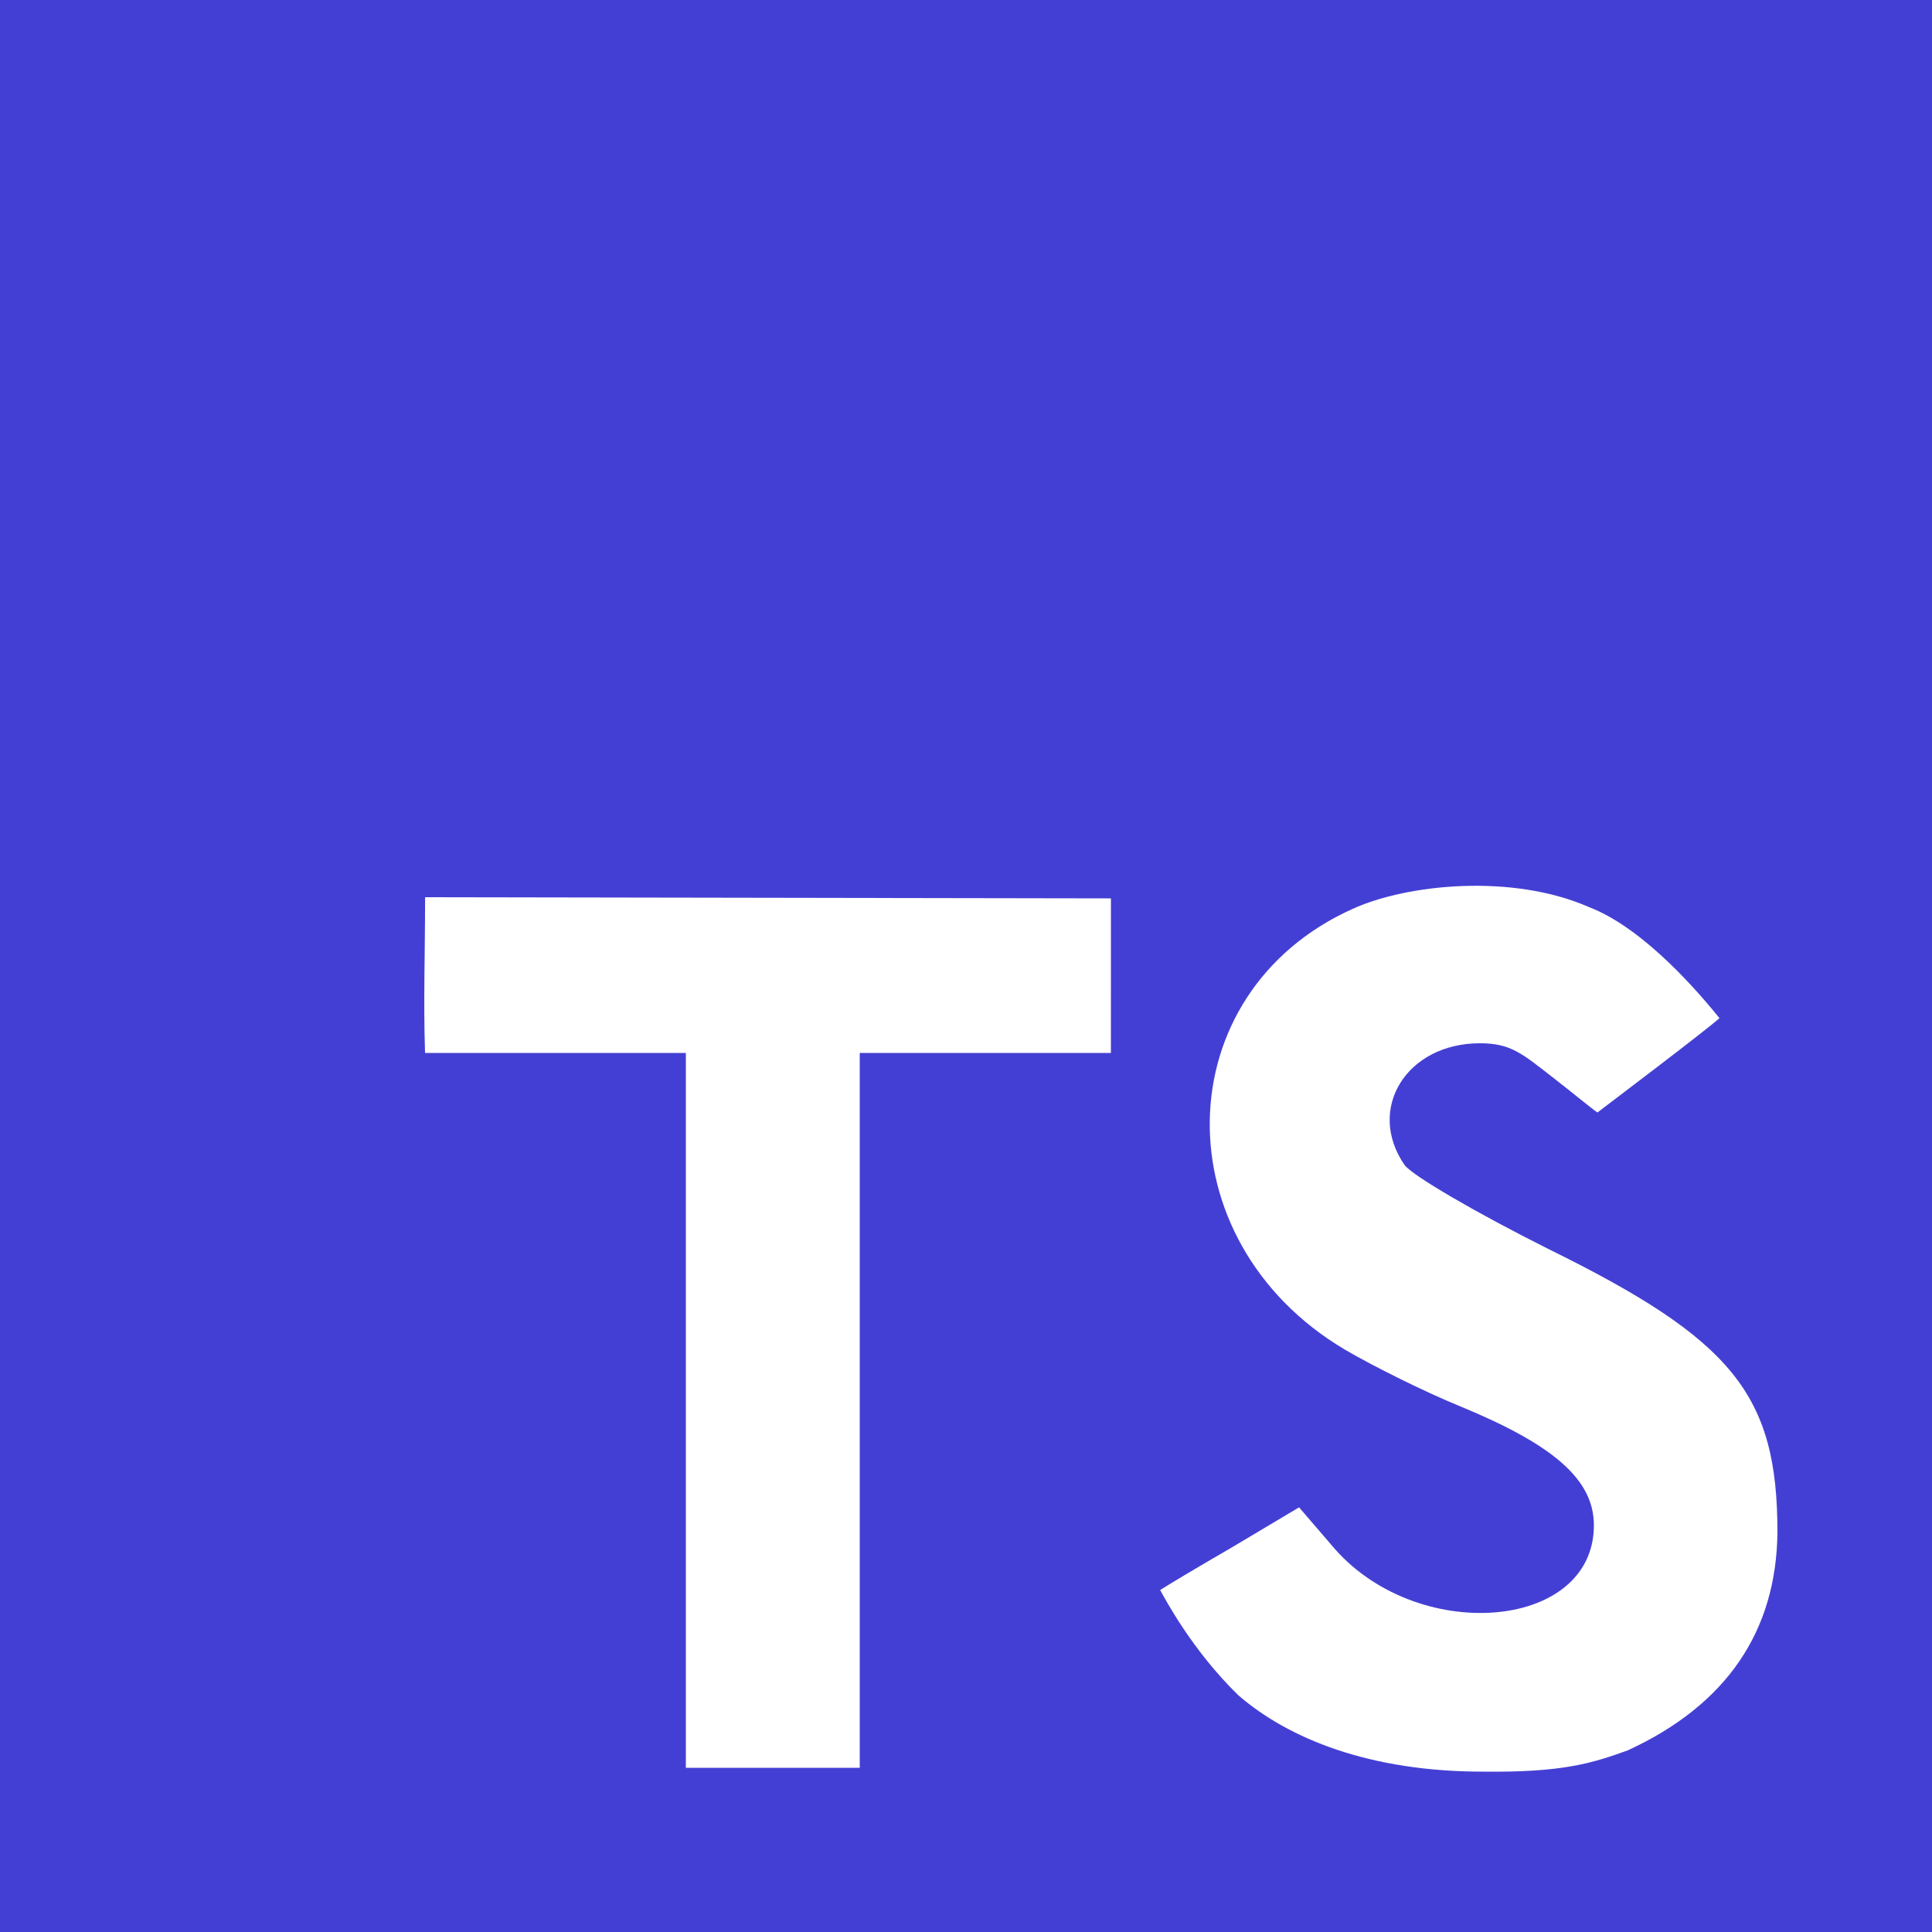
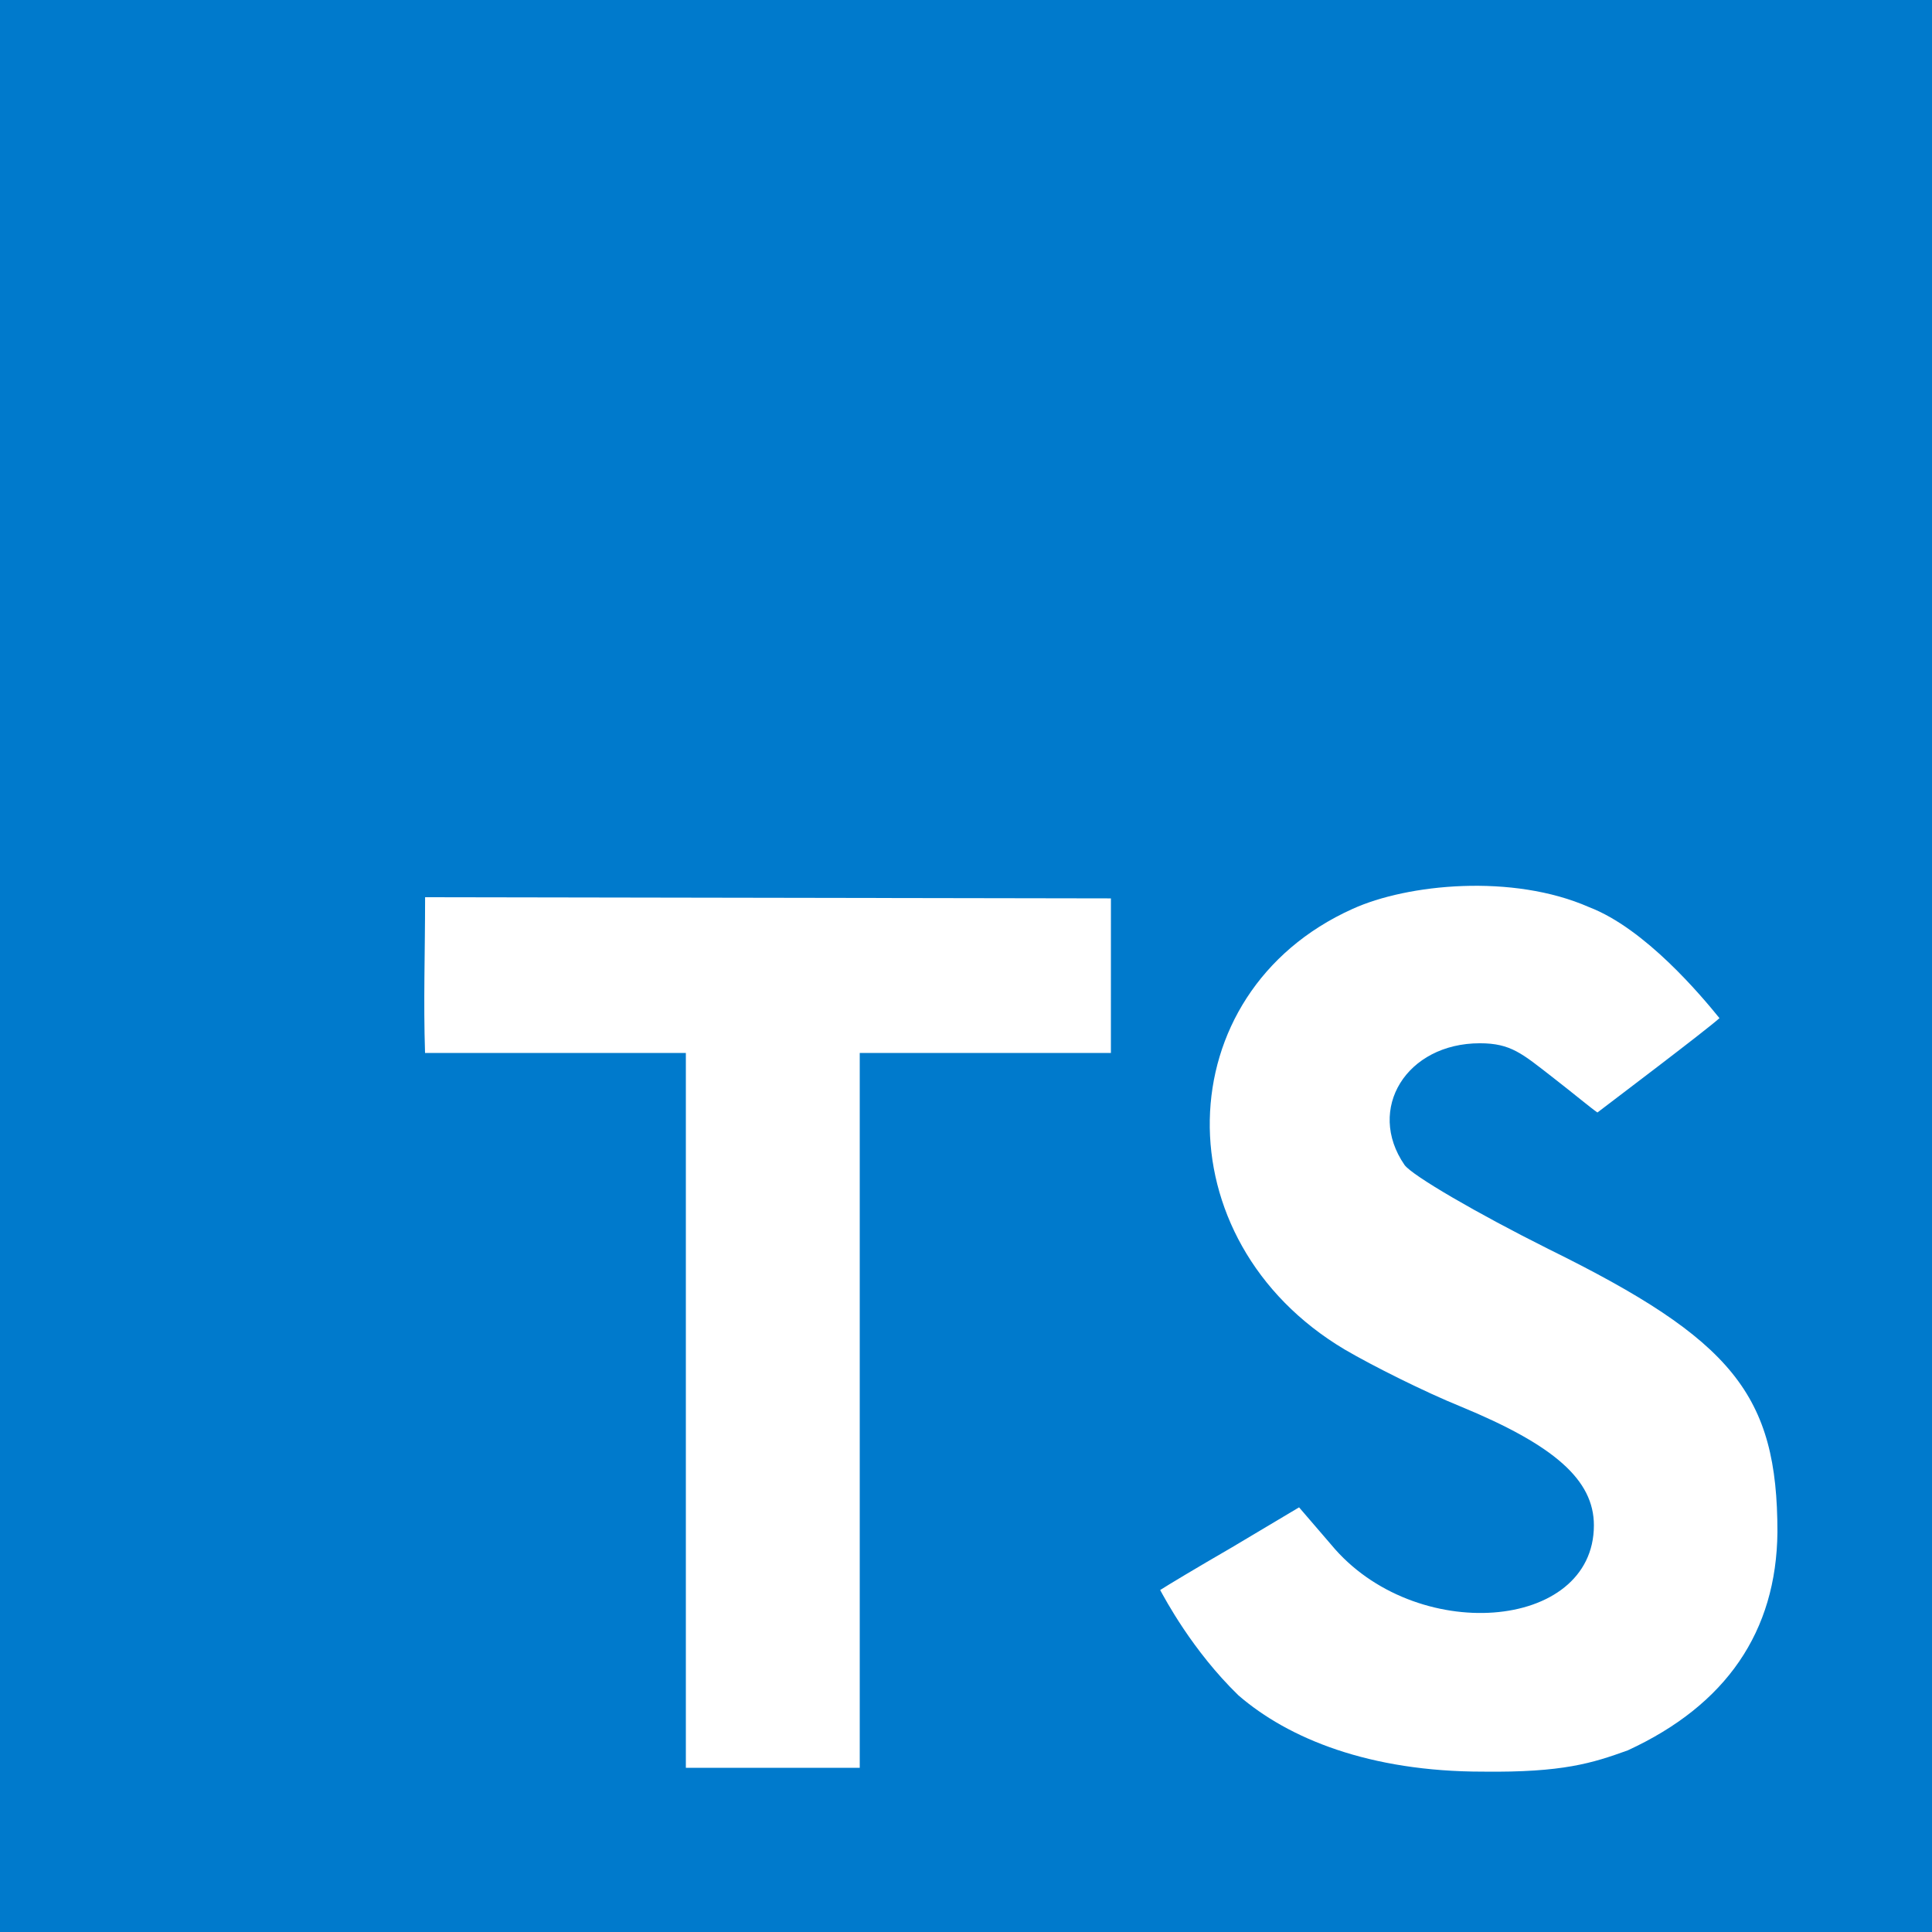
<svg xmlns="http://www.w3.org/2000/svg" width="256" height="256">
-   <path d="M0 0h256v256H0" fill="#443fd4" />
+   <path d="M0 0h256v256H0" fill="#007acc" />
  <path d="M147.2 139.52h-33.28v94.72H90.88v-94.72H56.32c-.223-6.992 0-12.725.008-20.631l90.875.152zm63.36-19.32c7.444 2.847 14.884 11.754 17.28 14.71-1.944 1.738-14.368 11.117-16.172 12.501-.926-.638-3.114-2.474-5.973-4.693-4.003-3.107-5.503-4.48-9.6-4.48-9.729 0-15.104 8.704-9.985 16.128 1.024 1.409 9.6 6.4 19.072 11.137 24.449 12.032 30.337 19.327 30.337 37.505-.128 13.184-6.784 22.912-19.84 28.927-4.685 1.687-8.576 2.944-19.2 2.816-14.976 0-25.728-4.351-32.384-10.112-6.15-5.974-9.754-12.852-10.368-13.952 1.009-.649 4.607-2.815 9.472-5.632l8.935-5.323 4.249 4.94c11.008 13.311 34.816 11.52 34.816-2.56 0-6.017-5.248-10.626-17.664-15.746-4.736-1.92-11.648-5.375-15.36-7.551-24.32-14.465-23.68-47.232 1.024-58.37 7.296-3.328 21.228-4.702 31.36-.246z" fill="#fff" />
</svg>
